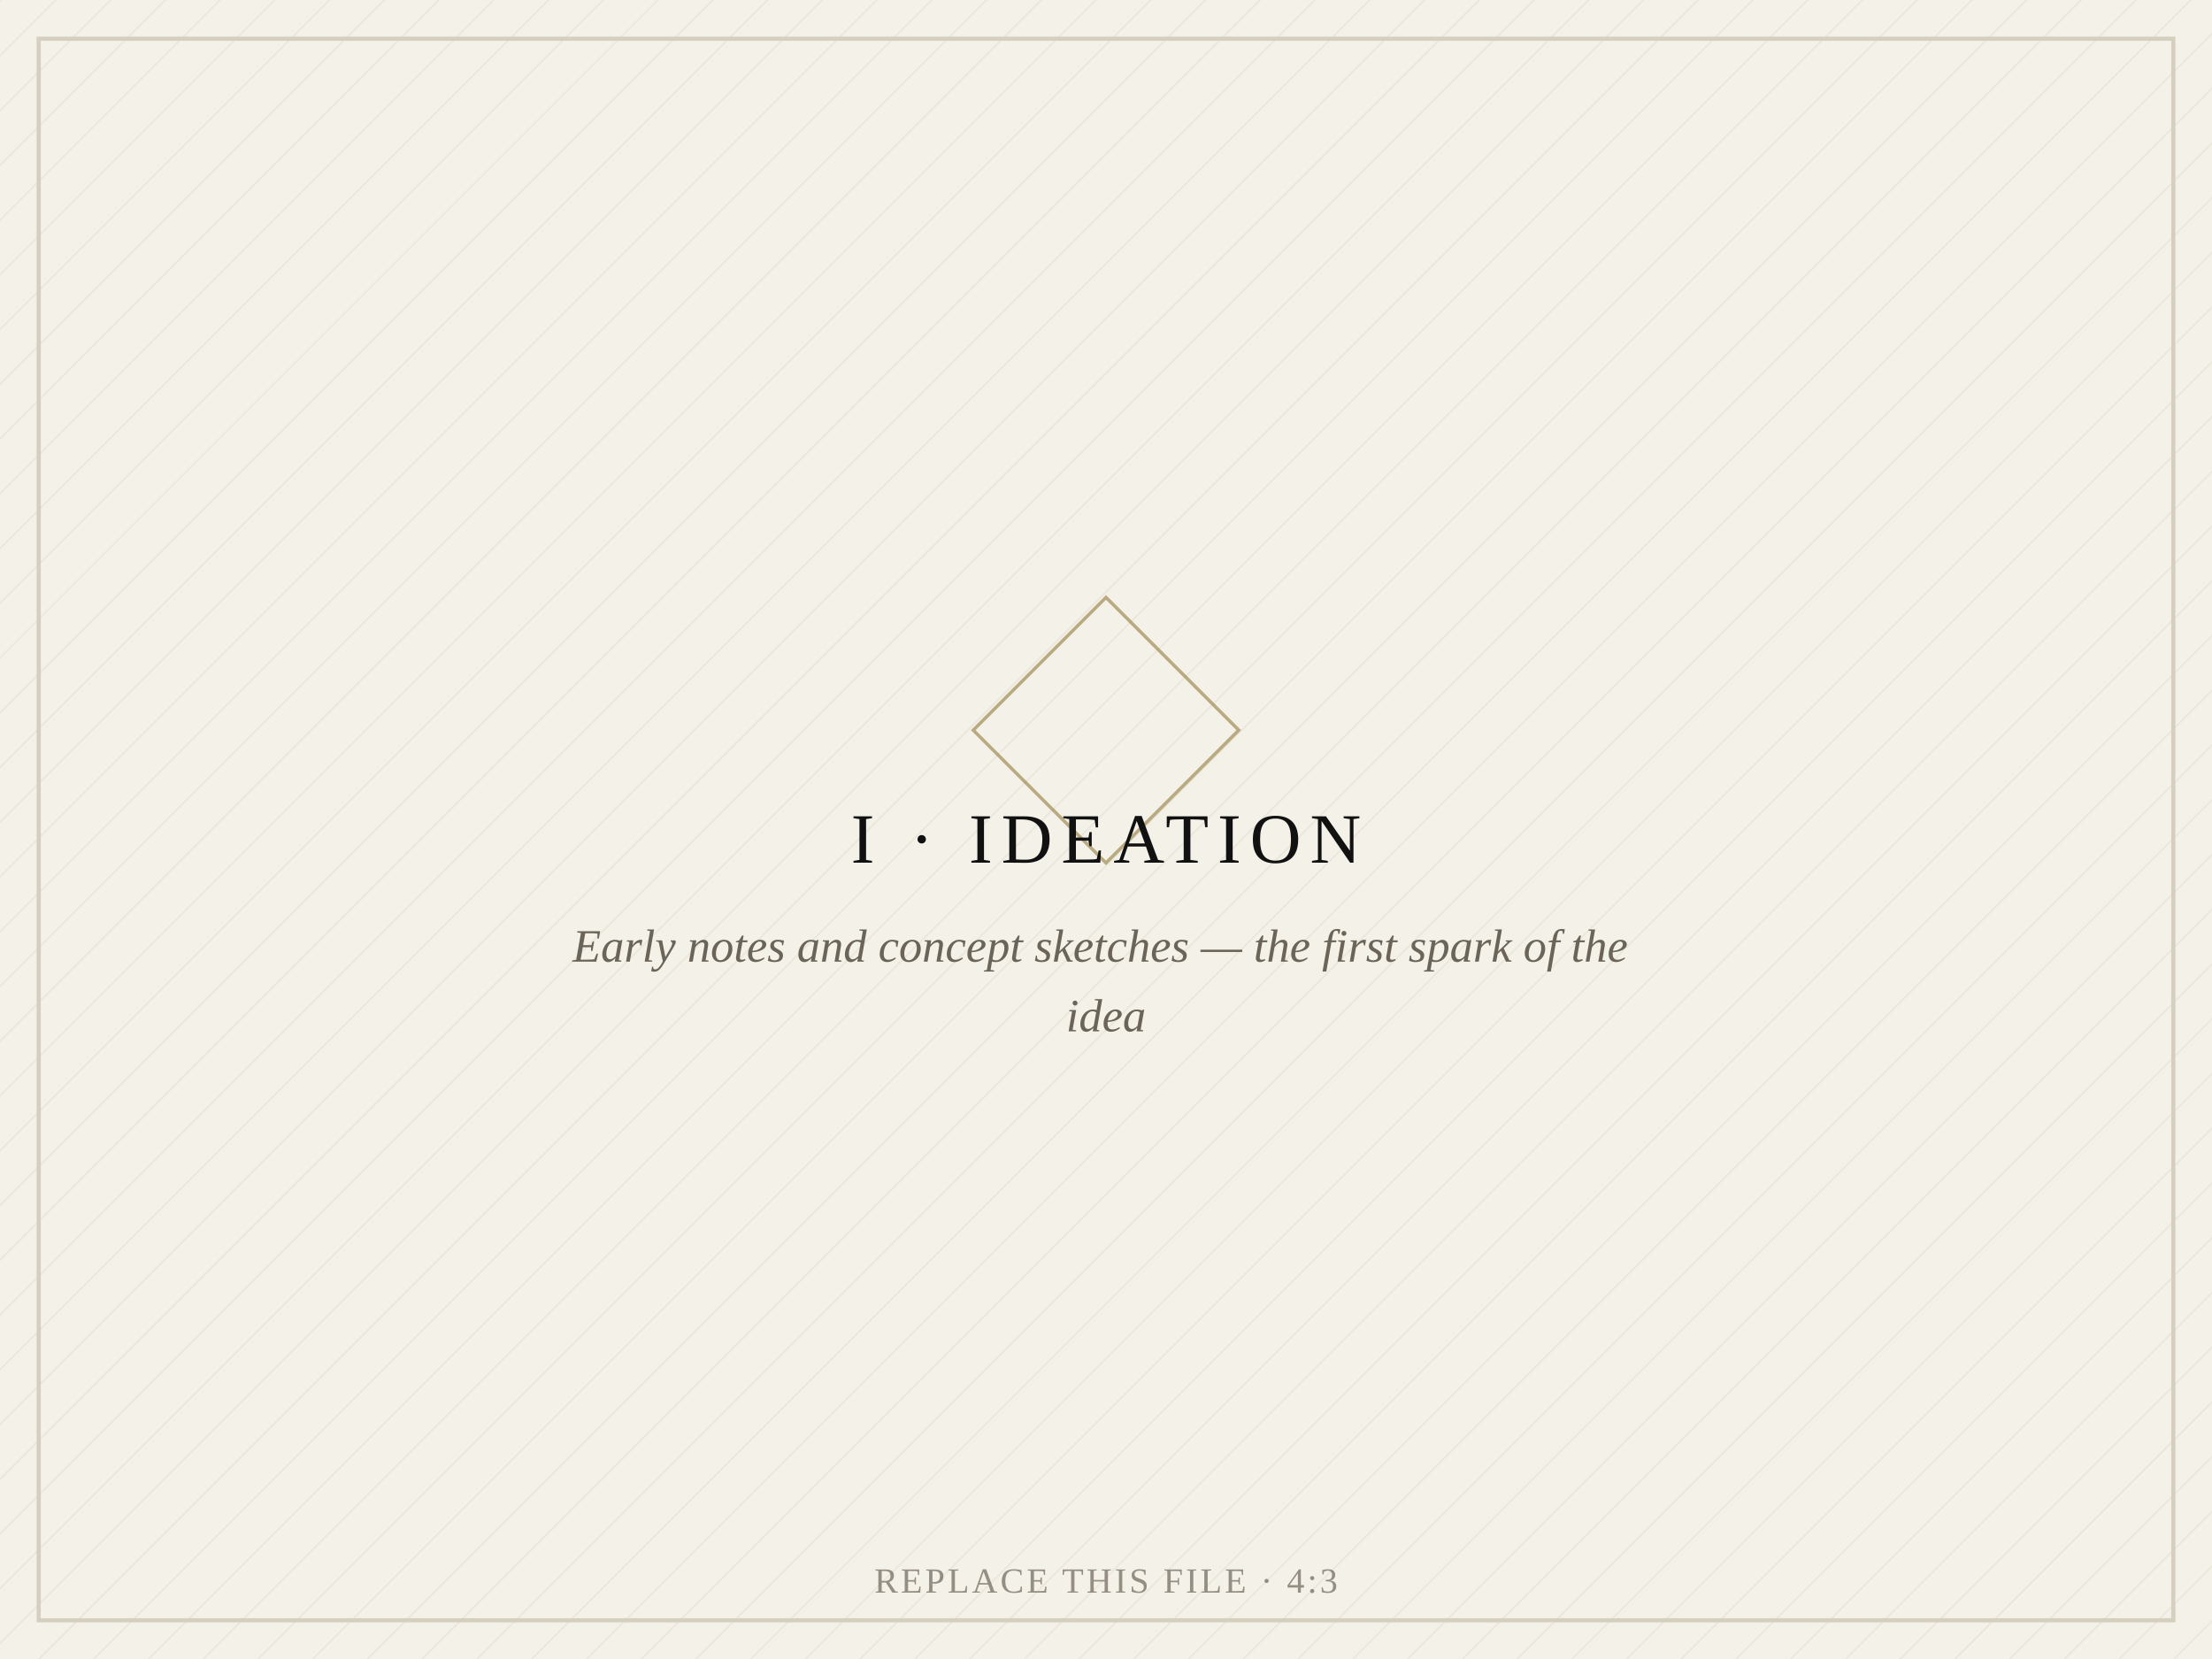
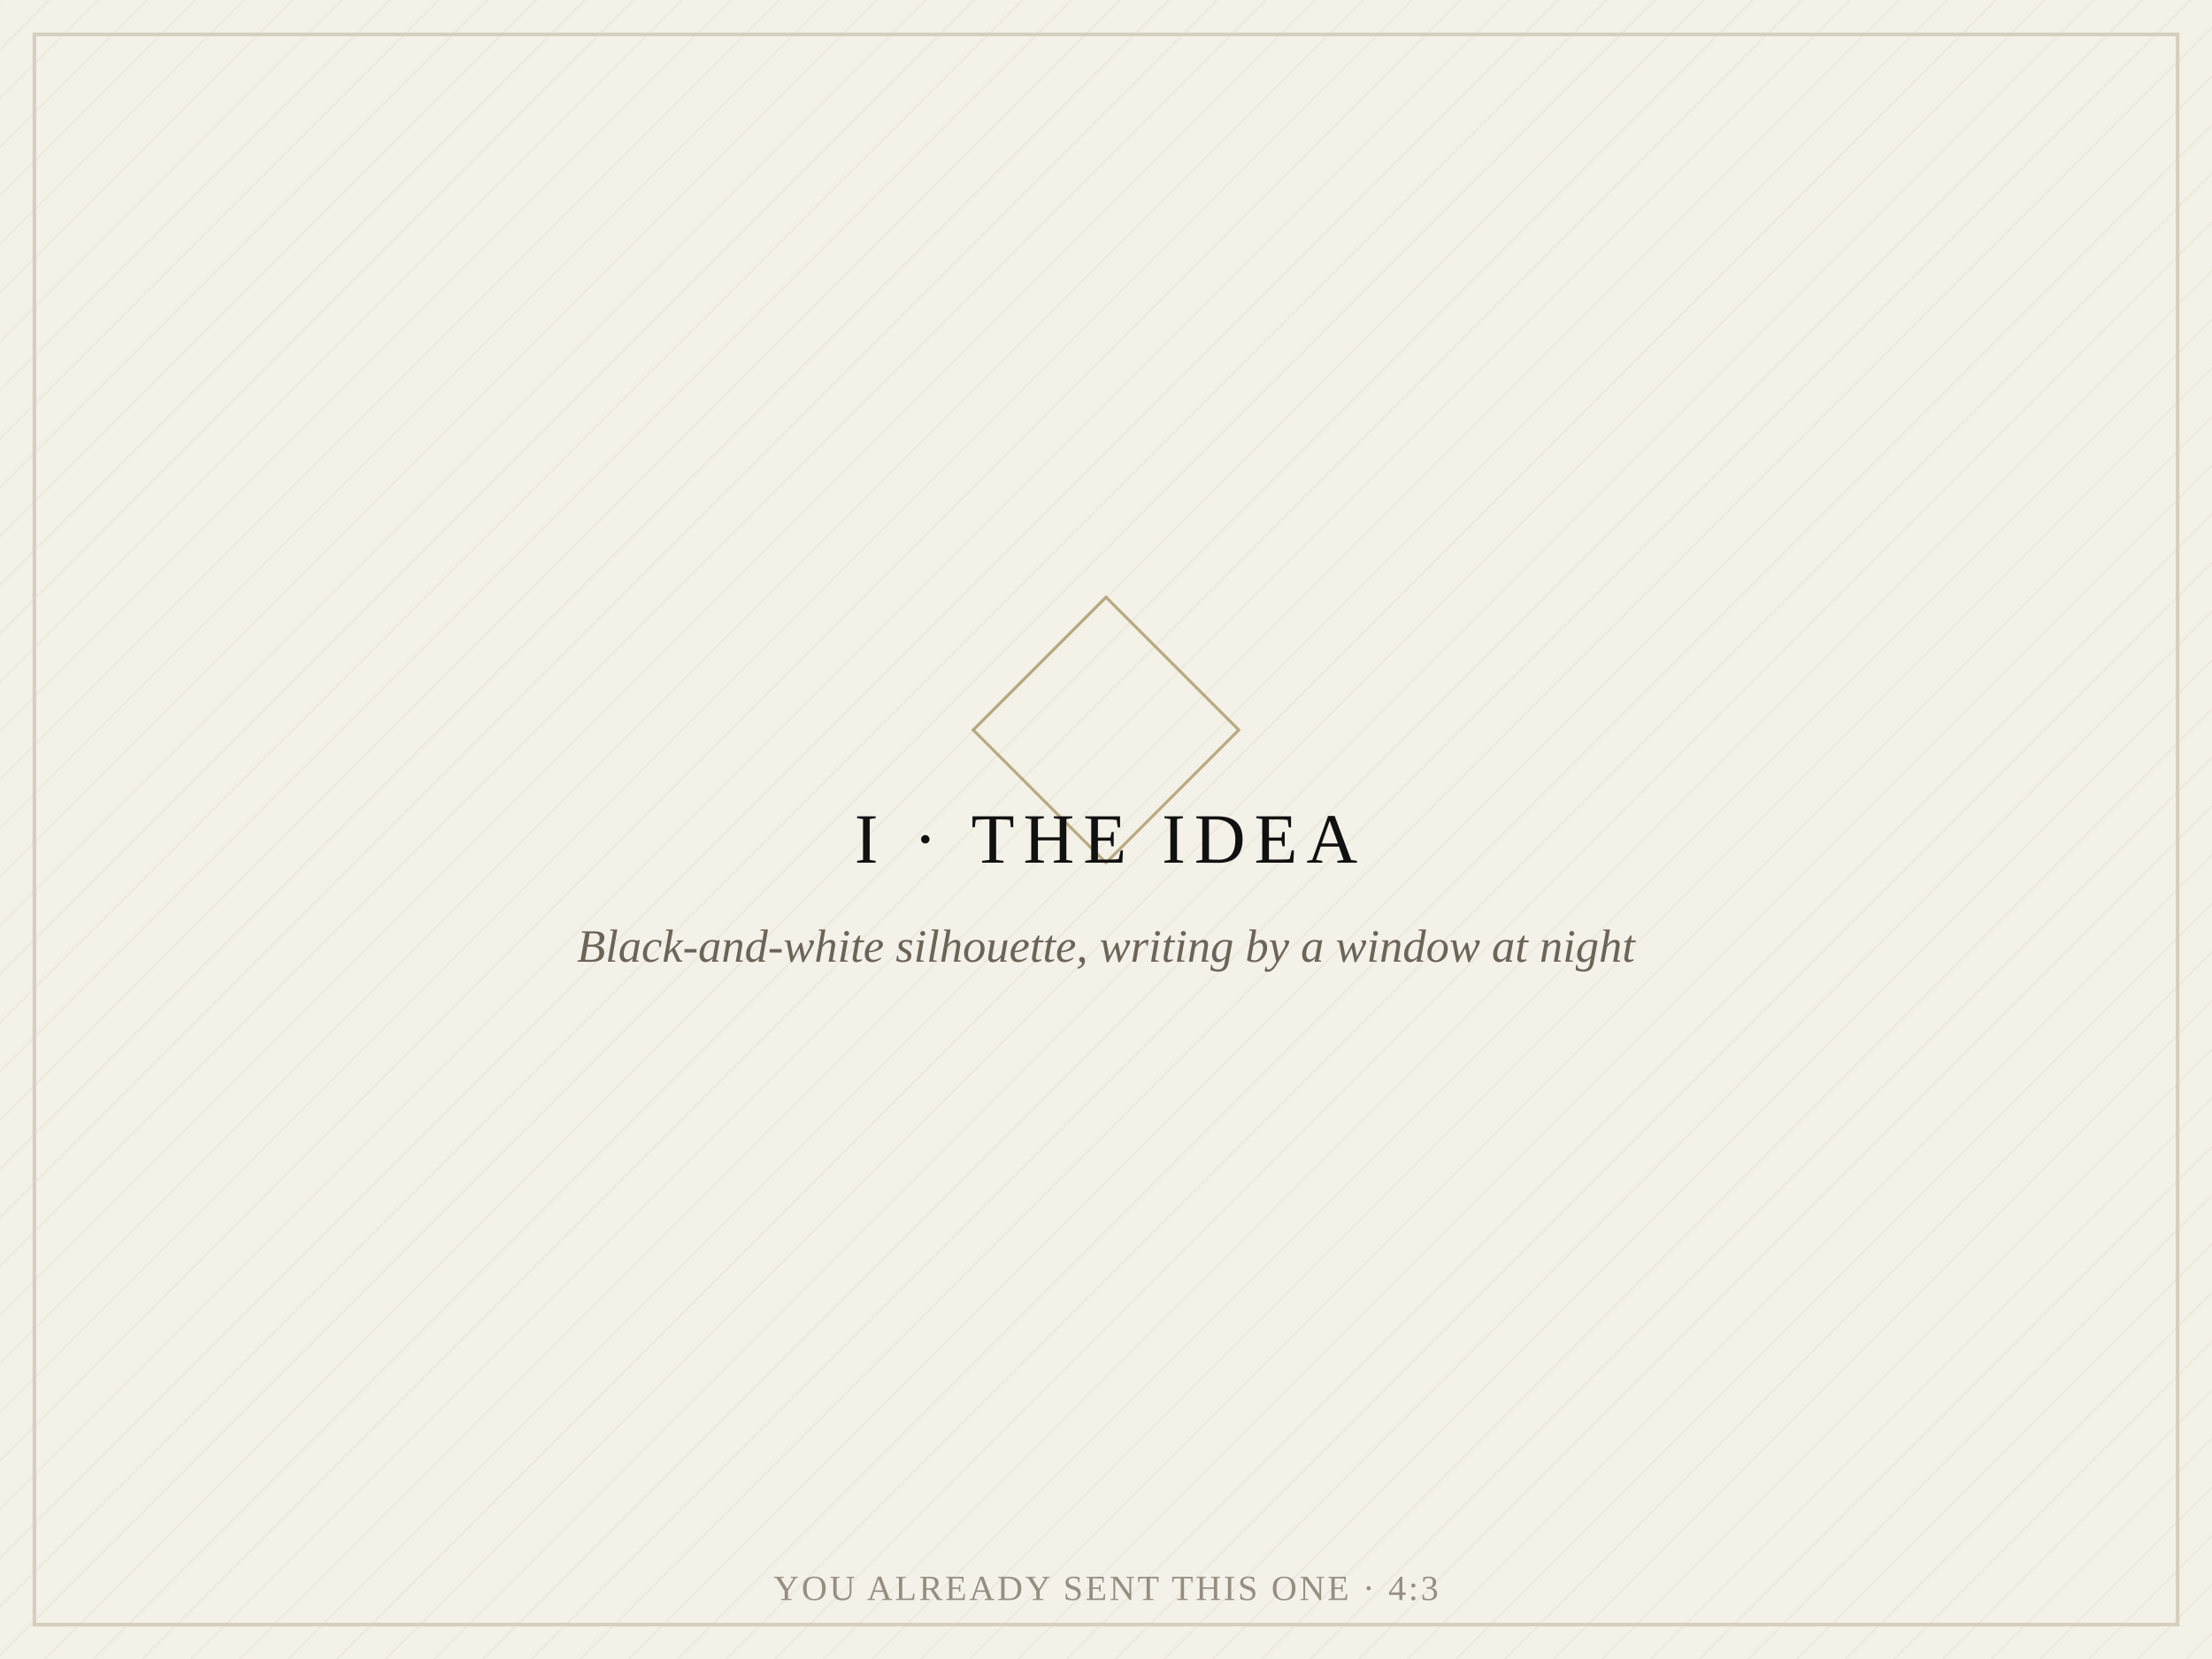
- <svg xmlns="http://www.w3.org/2000/svg" viewBox="0 0 800 600" width="800" height="600">
+ <svg xmlns="http://www.w3.org/2000/svg" viewBox="0 0 900 675" width="900" height="675">
  <defs>
    <pattern id="hatch" width="14" height="14" patternTransform="rotate(45)" patternUnits="userSpaceOnUse">
      <line x1="0" y1="0" x2="0" y2="14" stroke="#D4CFBF" stroke-width="1" opacity="0.35" />
    </pattern>
  </defs>
-   <rect width="800" height="600" fill="#F4F1E8" />
-   <rect width="800" height="600" fill="url(#hatch)" />
-   <rect x="14" y="14" width="772" height="572" fill="none" stroke="#D4CFBF" stroke-width="1.5" />
-   <rect x="366.1" y="230.1" width="67.9" height="67.9" fill="none" stroke="#8A6F2E" stroke-width="1.2" opacity="0.55" transform="rotate(45 400.0 264.0)" />
-   <text x="400.0" y="312.0" text-anchor="middle" font-family="Georgia, 'Times New Roman', serif" font-size="25.6" letter-spacing="3.2" fill="#111111">
-     <tspan x="400.0" dy="0">I · IDEATION</tspan>
+   <rect width="900" height="675" fill="#F4F1E8" />
+   <rect width="900" height="675" fill="url(#hatch)" />
+   <rect x="14" y="14" width="872" height="647" fill="none" stroke="#D4CFBF" stroke-width="1.5" />
+   <rect x="411.8" y="258.8" width="76.4" height="76.4" fill="none" stroke="#8A6F2E" stroke-width="1.2" opacity="0.55" transform="rotate(45 450.0 297.0)" />
+   <text x="450.0" y="351.0" text-anchor="middle" font-family="Georgia, 'Times New Roman', serif" font-size="28.8" letter-spacing="3.6" fill="#111111">
+     <tspan x="450.0" dy="0">I · THE IDEA</tspan>
  </text>
-   <text x="400.0" y="347.8" text-anchor="middle" font-family="Georgia, 'Times New Roman', serif" font-style="italic" font-size="16.8" fill="#6B6459">
-     <tspan x="400.0" dy="0">Early notes and concept sketches — the first spark of the</tspan>
-     <tspan x="400.0" dy="25.2">idea</tspan>
+   <text x="450.0" y="391.3" text-anchor="middle" font-family="Georgia, 'Times New Roman', serif" font-style="italic" font-size="18.9" fill="#6B6459">
+     <tspan x="450.0" dy="0">Black-and-white silhouette, writing by a window at night</tspan>
  </text>
-   <text x="400.0" y="576" text-anchor="middle" font-family="Georgia, 'Times New Roman', serif" font-size="12.8" letter-spacing="1" fill="#6B6459" opacity="0.7">REPLACE THIS FILE · 4:3</text>
+   <text x="450.0" y="651" text-anchor="middle" font-family="Georgia, 'Times New Roman', serif" font-size="14.4" letter-spacing="1" fill="#6B6459" opacity="0.7">YOU ALREADY SENT THIS ONE · 4:3</text>
</svg>
